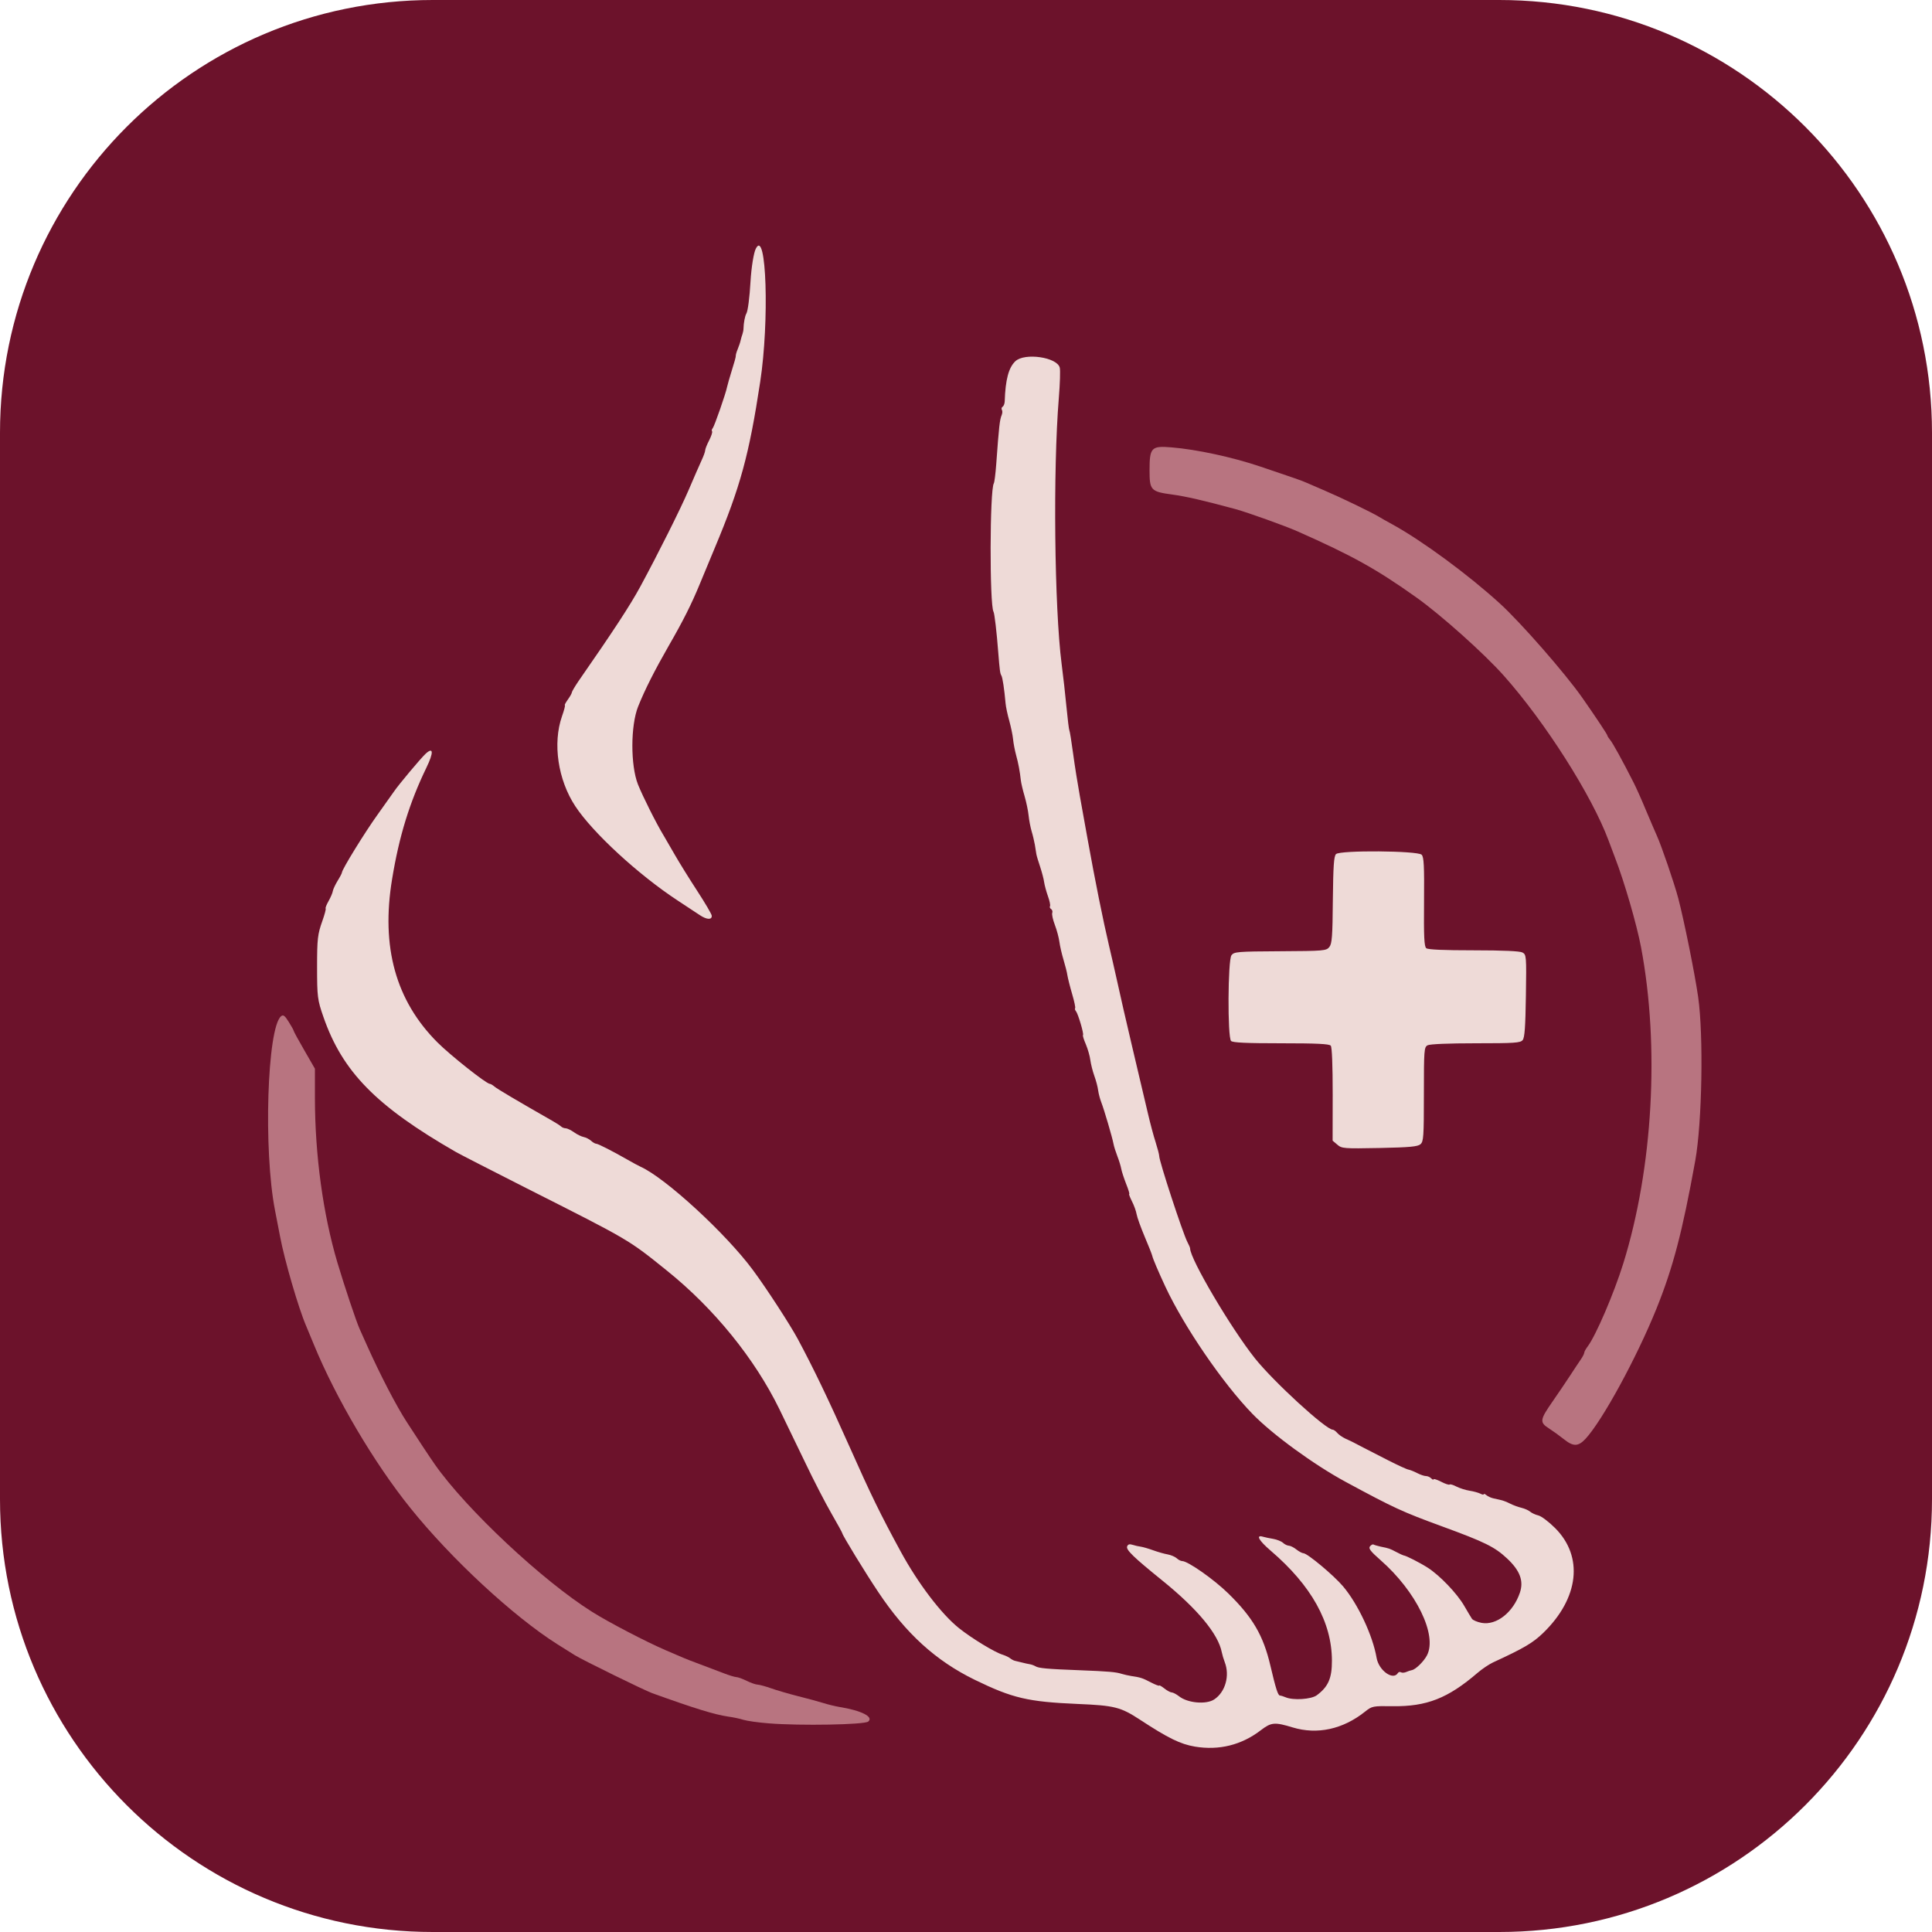
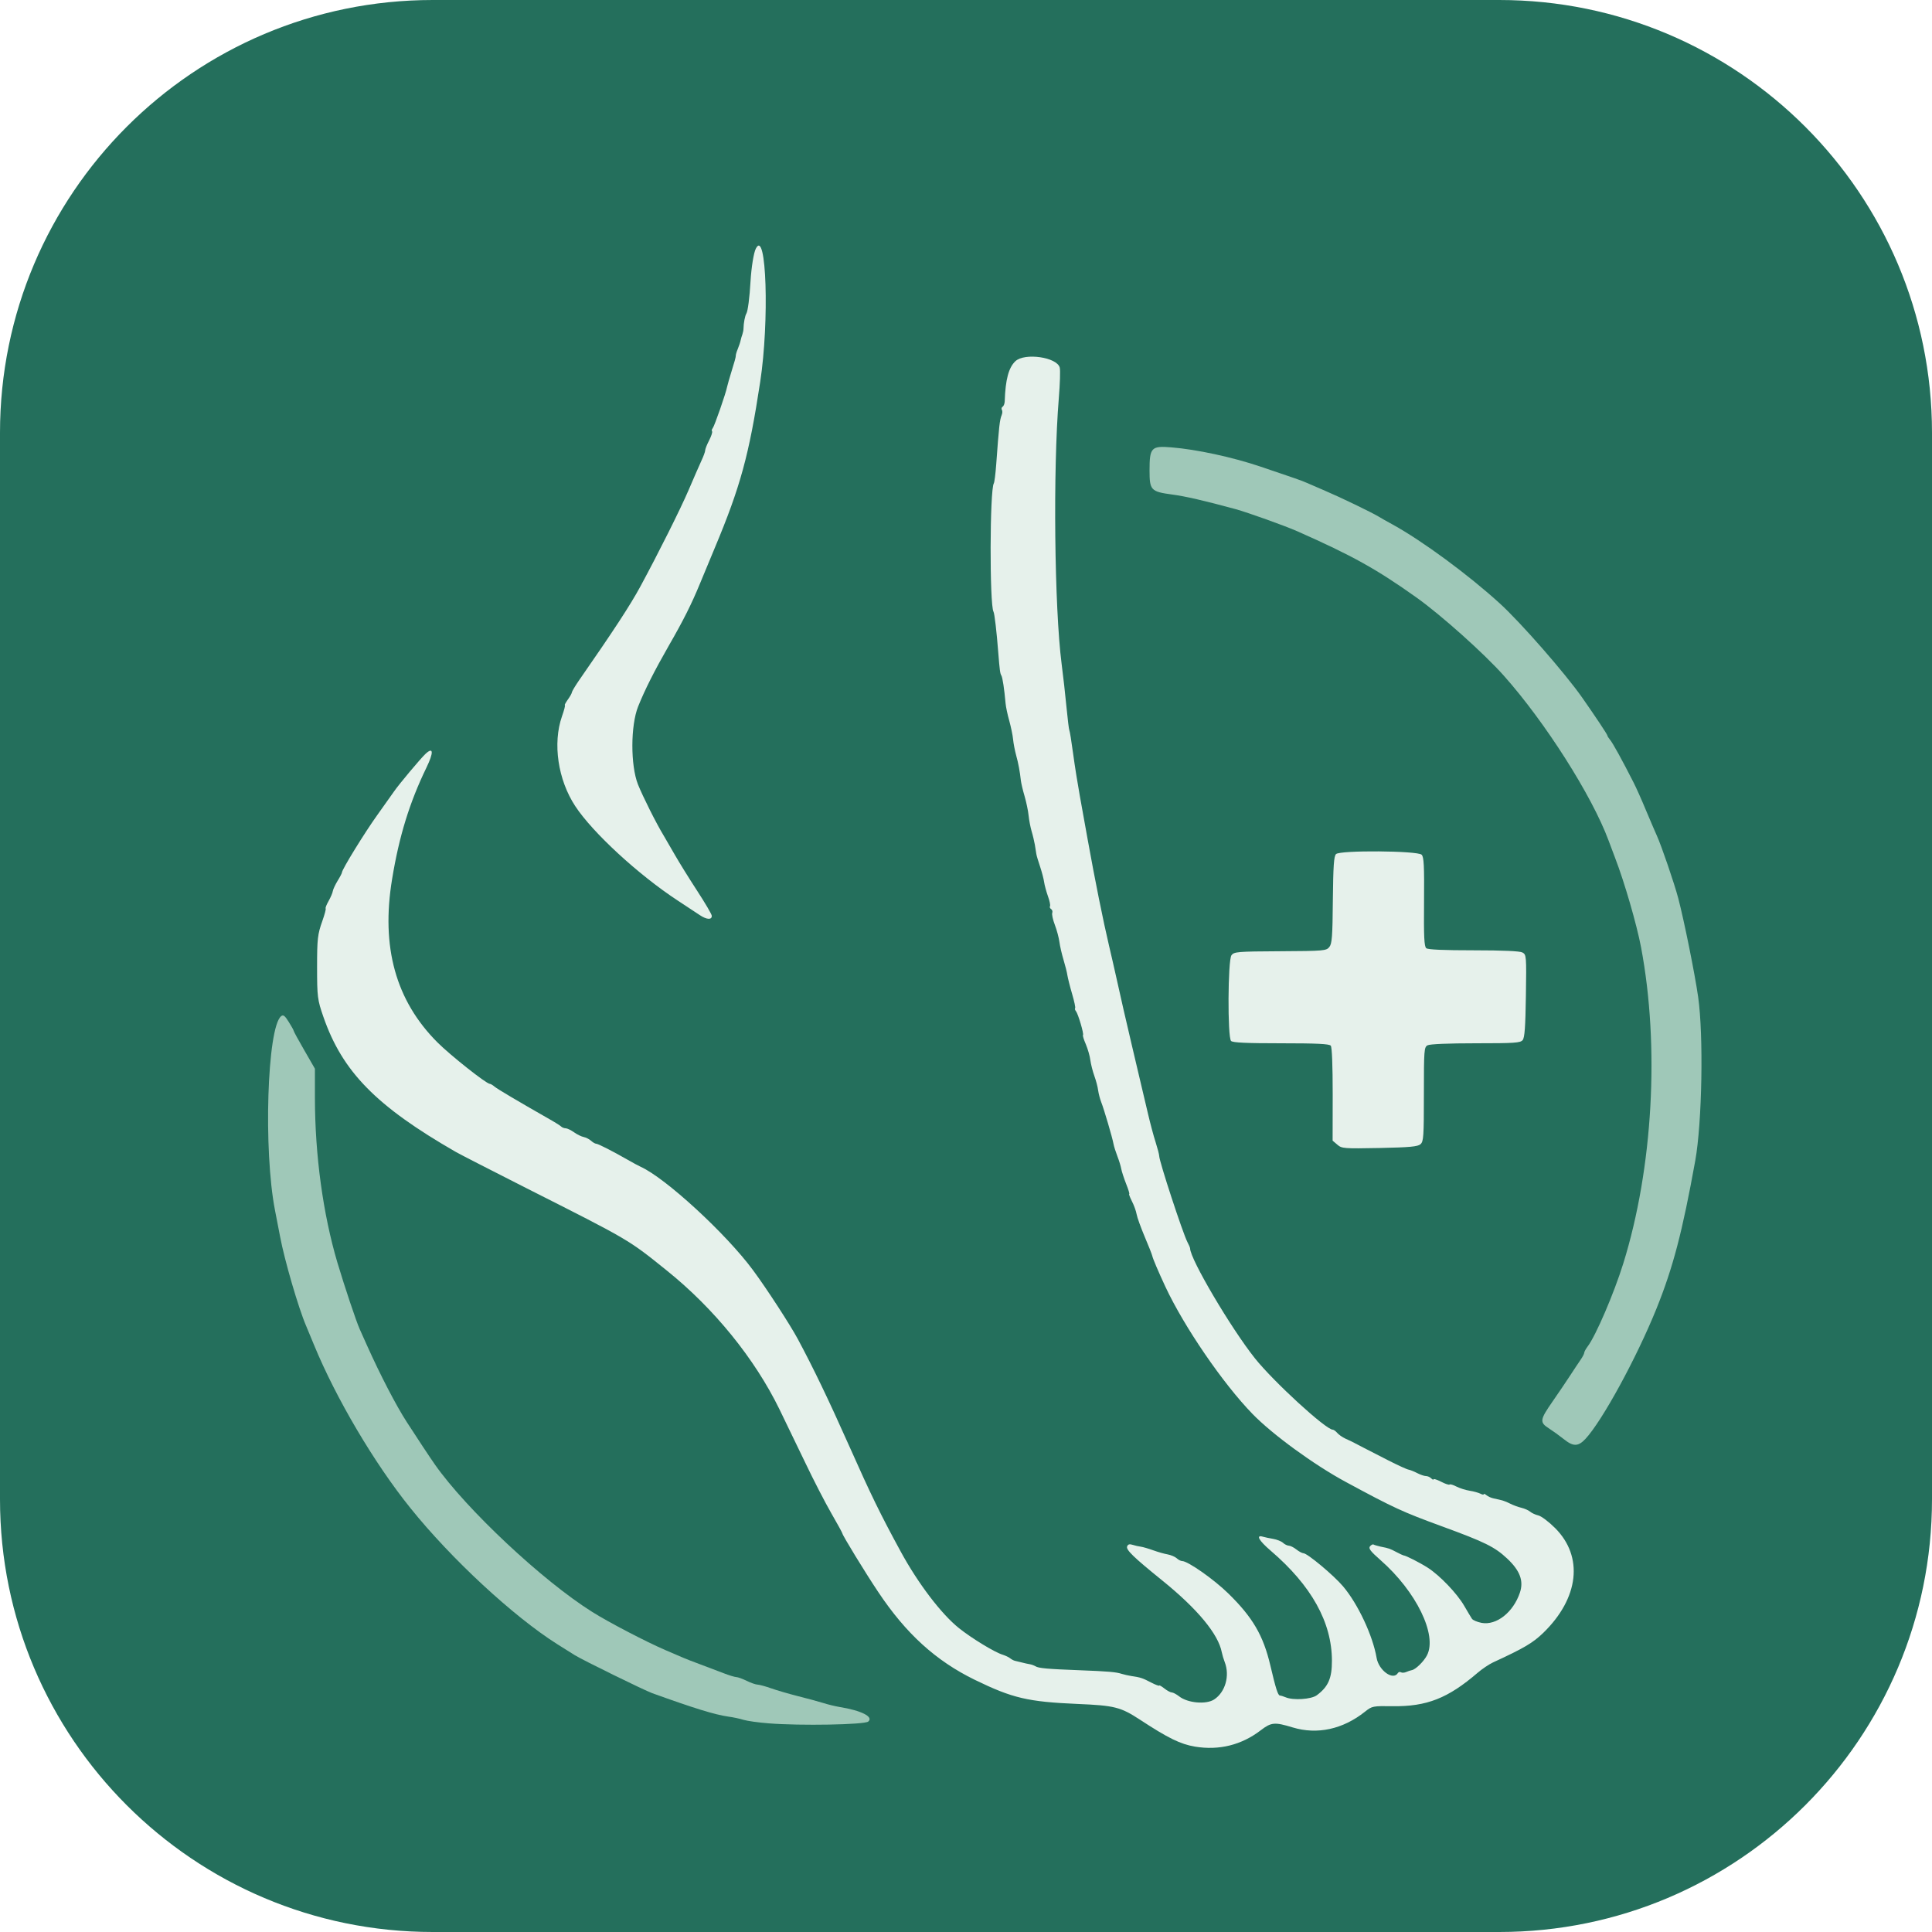
<svg xmlns="http://www.w3.org/2000/svg" viewBox="0 0 250 250" width="512" height="512">
+   <style>
+   svg &gt; rect { fill: #246F5C; }
+   path { fill: #E6F1EB; }
+   path:first-of-type { fill: #9FC8B8; }
+ </style>
  <defs>
    <clipPath id="c">
      <rect width="250" height="250" rx="56" ry="56" />
    </clipPath>
  </defs>
  <rect width="250" height="250" rx="56" ry="56" fill="#6C122B" />
  <g clip-path="url(#c)">
    <path fill="#B87480" fill-rule="evenodd" d="M99.47,223.00C98.15,222.90 96.69,222.69 96.22,222.55C95.76,222.40 94.87,222.21 94.25,222.13C92.47,221.87 89.90,221.08 84.38,219.09C83.38,218.73 75.31,214.77 74.38,214.18C74.11,214.01 73.10,213.38 72.13,212.77C66.43,209.17 58.36,201.69 53.09,195.12C48.42,189.32 43.45,180.89 40.62,174.00C40.25,173.11 39.80,172.02 39.62,171.59C38.61,169.24 36.81,163.04 36.24,160.00C36.10,159.24 35.81,157.73 35.59,156.64C34.07,148.87 34.57,133.00 36.37,131.50C36.65,131.27 36.85,131.41 37.36,132.23C37.71,132.78 38.00,133.30 38.00,133.38C38.00,133.46 38.62,134.60 39.38,135.91L40.75,138.29L40.75,142.08C40.76,149.52 41.80,157.10 43.66,163.38C44.61,166.55 46.09,170.98 46.55,172.00C46.83,172.62 47.26,173.57 47.50,174.12C49.22,177.95 51.27,181.90 52.63,184.00C54.04,186.18 55.55,188.47 56.27,189.50C60.34,195.30 70.19,204.54 76.63,208.58C78.75,209.92 83.61,212.45 86.12,213.53C87.09,213.94 88.10,214.38 88.38,214.50C88.65,214.62 89.66,215.02 90.62,215.37C91.59,215.73 92.94,216.24 93.63,216.51C94.32,216.78 95.05,217.00 95.25,217.01C95.46,217.01 96.08,217.23 96.62,217.50C97.17,217.77 97.81,217.99 98.04,217.99C98.27,218.00 99.06,218.21 99.79,218.47C100.52,218.73 102.08,219.18 103.25,219.48C104.42,219.77 105.88,220.17 106.50,220.36C107.12,220.56 108.08,220.79 108.62,220.88C111.47,221.34 113.08,222.16 112.35,222.77C111.85,223.18 103.56,223.33 99.47,223.00ZM202.35,186.22C201.81,185.79 200.95,185.17 200.44,184.84C199.20,184.05 199.25,183.73 200.89,181.37C201.65,180.27 202.68,178.76 203.17,178.00C203.66,177.24 204.28,176.32 204.53,175.95C204.79,175.58 205.00,175.17 205.00,175.04C205.00,174.92 205.20,174.55 205.45,174.22C206.51,172.81 208.84,167.38 210.05,163.50C213.89,151.16 214.78,135.41 212.35,122.57C211.79,119.62 210.21,114.17 208.99,111.00C208.70,110.24 208.32,109.23 208.14,108.74C205.99,102.95 199.95,93.45 194.60,87.44C192.06,84.58 186.46,79.57 183.28,77.31C178.09,73.62 174.99,71.90 167.88,68.75C166.25,68.03 161.47,66.32 159.88,65.88C155.81,64.78 153.46,64.23 151.66,63.99C148.93,63.62 148.75,63.43 148.75,60.89C148.75,57.91 148.97,57.67 151.59,57.89C154.82,58.15 159.45,59.15 163.05,60.36C167.45,61.84 168.53,62.22 169.12,62.49C169.40,62.62 170.47,63.08 171.50,63.52C173.45,64.35 177.51,66.31 178.38,66.84C178.65,67.01 179.48,67.48 180.22,67.88C184.08,70.01 190.00,74.37 194.08,78.09C196.80,80.57 202.50,87.09 204.72,90.25C206.51,92.81 208.00,95.05 208.00,95.19C208.00,95.27 208.16,95.51 208.34,95.73C208.66,96.09 209.91,98.35 211.38,101.25C211.70,101.87 212.43,103.50 213.00,104.88C213.58,106.25 214.20,107.71 214.39,108.12C214.98,109.41 216.66,114.31 217.17,116.25C217.91,119.07 219.30,125.93 219.74,129.00C220.45,133.98 220.25,145.25 219.37,150.17C217.70,159.41 216.49,164.03 214.33,169.38C211.77,175.71 207.34,183.84 205.16,186.19C204.21,187.20 203.58,187.21 202.35,186.22Z" />
    <path fill="#EEDAD7" fill-rule="evenodd" d="M154.62,226.01C152.74,225.69 151.18,224.93 147.50,222.52C145.00,220.89 144.22,220.69 139.43,220.49C133.00,220.21 131.03,219.75 126.12,217.36C121.09,214.90 117.23,211.39 113.64,206.00C111.97,203.51 109.00,198.64 109.00,198.42C109.00,198.35 108.36,197.18 107.58,195.83C106.80,194.48 105.27,191.52 104.19,189.25C103.10,186.98 101.60,183.87 100.85,182.34C97.66,175.81 92.40,169.32 86.30,164.42C81.27,160.37 81.56,160.54 68.12,153.75C63.59,151.45 59.48,149.35 59.00,149.07C48.68,143.14 44.31,138.68 41.85,131.59C41.08,129.38 41.03,128.98 41.03,125.12C41.03,121.48 41.10,120.89 41.72,119.15C42.01,118.33 42.20,117.62 42.14,117.56C42.08,117.50 42.25,117.06 42.52,116.59C42.79,116.11 43.04,115.53 43.07,115.29C43.11,115.06 43.39,114.46 43.69,113.97C44.00,113.47 44.25,112.99 44.25,112.89C44.25,112.51 47.20,107.72 48.86,105.41C49.83,104.05 50.79,102.70 50.99,102.41C51.63,101.48 54.42,98.15 55.07,97.54C56.09,96.60 56.14,97.35 55.18,99.33C53.00,103.83 51.65,108.19 50.74,113.74C49.28,122.55 51.21,129.49 56.61,134.89C58.28,136.56 62.94,140.25 63.38,140.25C63.49,140.25 63.76,140.41 63.98,140.60C64.31,140.89 66.99,142.48 71.50,145.05C71.98,145.32 72.48,145.65 72.61,145.77C72.74,145.90 73.01,146.00 73.20,146.00C73.39,146.00 73.87,146.23 74.27,146.51C74.67,146.80 75.23,147.07 75.53,147.13C75.83,147.19 76.26,147.41 76.49,147.62C76.72,147.83 77.02,148.00 77.15,148.00C77.40,148.00 79.29,148.97 81.25,150.09C81.87,150.45 82.60,150.84 82.88,150.97C86.10,152.41 93.98,159.66 97.44,164.36C99.21,166.75 102.22,171.39 103.22,173.24C105.24,177.00 107.22,181.12 109.90,187.14C112.70,193.44 113.91,195.92 116.54,200.75C118.79,204.89 121.81,208.86 124.09,210.68C125.74,212.00 128.73,213.82 129.75,214.12C130.09,214.23 130.53,214.43 130.71,214.58C130.90,214.73 131.18,214.88 131.34,214.91C131.50,214.94 131.91,215.04 132.25,215.13C132.59,215.22 133.05,215.32 133.25,215.35C133.46,215.38 133.79,215.50 133.98,215.61C134.39,215.87 135.50,215.97 139.75,216.13C143.41,216.27 144.43,216.36 145.16,216.60C145.46,216.69 146.02,216.82 146.41,216.88C147.62,217.06 147.84,217.14 148.94,217.71C149.52,218.01 150.00,218.19 150.00,218.11C150.00,218.03 150.30,218.20 150.66,218.48C151.02,218.77 151.46,219.00 151.62,219.00C151.79,219.00 152.22,219.23 152.57,219.50C153.68,220.38 156.07,220.59 157.11,219.91C158.56,218.96 159.16,216.83 158.48,215.08C158.33,214.69 158.16,214.12 158.10,213.81C157.65,211.45 154.95,208.19 150.38,204.50C146.68,201.51 145.68,200.54 145.85,200.11C145.95,199.83 146.16,199.77 146.56,199.90C146.87,200.00 147.35,200.11 147.62,200.14C147.90,200.18 148.62,200.39 149.23,200.61C149.84,200.83 150.68,201.07 151.10,201.14C151.52,201.22 152.05,201.44 152.27,201.64C152.48,201.84 152.80,202.00 152.97,202.00C153.70,202.00 157.06,204.35 158.94,206.19C162.10,209.28 163.47,211.63 164.38,215.50C165.09,218.52 165.36,219.37 165.62,219.40C165.76,219.41 166.08,219.51 166.34,219.62C167.32,220.05 169.68,219.90 170.40,219.36C171.88,218.26 172.36,217.15 172.35,214.88C172.34,209.92 169.70,205.18 164.44,200.67C162.87,199.33 162.45,198.55 163.46,198.86C163.69,198.93 164.27,199.05 164.75,199.13C165.22,199.21 165.80,199.44 166.02,199.64C166.23,199.84 166.57,200.00 166.77,200.01C166.97,200.01 167.41,200.23 167.75,200.50C168.09,200.77 168.51,200.99 168.67,200.99C169.18,201.00 172.59,203.85 173.79,205.27C175.72,207.55 177.64,211.65 178.13,214.52C178.41,216.16 180.26,217.49 180.88,216.50C180.96,216.36 181.14,216.31 181.28,216.39C181.41,216.48 181.72,216.46 181.95,216.36C182.18,216.26 182.53,216.14 182.71,216.11C183.20,216.01 184.24,214.99 184.65,214.20C186.01,211.58 183.27,205.94 178.64,201.88C177.34,200.74 177.05,200.36 177.28,200.09C177.43,199.91 177.64,199.80 177.73,199.86C177.83,199.92 178.24,200.04 178.64,200.13C179.78,200.36 179.82,200.38 180.68,200.83C181.13,201.07 181.55,201.26 181.62,201.27C181.91,201.28 183.72,202.20 184.75,202.86C186.31,203.86 188.53,206.18 189.46,207.78C189.89,208.52 190.34,209.28 190.47,209.47C190.59,209.65 191.15,209.89 191.72,210.00C193.64,210.35 195.81,208.64 196.67,206.10C197.19,204.58 196.69,203.23 195.02,201.67C193.42,200.17 192.14,199.54 186.62,197.52C181.44,195.62 180.43,195.16 174.12,191.75C170.03,189.54 164.65,185.62 162.06,182.95C158.23,179.00 153.24,171.71 150.80,166.50C149.87,164.50 149.18,162.88 149.10,162.50C149.05,162.29 148.61,161.17 148.11,160.00C147.62,158.83 147.15,157.54 147.08,157.13C147.01,156.72 146.74,155.96 146.47,155.44C146.21,154.92 146.05,154.50 146.12,154.50C146.19,154.50 146.01,153.91 145.72,153.19C145.44,152.47 145.15,151.59 145.09,151.25C145.03,150.91 144.81,150.18 144.59,149.62C144.38,149.07 144.15,148.36 144.09,148.03C143.94,147.20 142.86,143.54 142.50,142.62C142.34,142.21 142.16,141.53 142.10,141.10C142.05,140.67 141.83,139.83 141.61,139.23C141.39,138.62 141.16,137.70 141.09,137.18C141.03,136.66 140.76,135.74 140.51,135.14C140.25,134.54 140.08,134.00 140.14,133.94C140.28,133.80 139.51,131.20 139.23,130.85C139.10,130.70 139.06,130.53 139.12,130.46C139.19,130.40 139.01,129.56 138.73,128.61C138.45,127.66 138.18,126.57 138.12,126.20C138.07,125.83 137.84,124.93 137.62,124.20C137.40,123.47 137.16,122.44 137.09,121.90C137.02,121.36 136.76,120.37 136.50,119.69C136.24,119.01 136.09,118.31 136.16,118.13C136.23,117.95 136.16,117.73 136.01,117.63C135.86,117.54 135.80,117.37 135.87,117.26C135.94,117.15 135.82,116.56 135.60,115.96C135.39,115.37 135.17,114.55 135.11,114.15C135.06,113.75 134.82,112.85 134.59,112.15C134.35,111.45 134.13,110.71 134.10,110.50C134.06,110.29 133.98,109.76 133.91,109.31C133.83,108.87 133.65,108.08 133.49,107.56C133.34,107.05 133.16,106.13 133.10,105.52C133.04,104.91 132.80,103.78 132.58,103.02C132.35,102.25 132.14,101.34 132.10,101.00C131.97,99.82 131.78,98.78 131.48,97.70C131.32,97.11 131.14,96.18 131.09,95.64C131.04,95.11 130.81,94.04 130.60,93.27C130.38,92.50 130.16,91.48 130.12,91.00C129.96,89.19 129.73,87.67 129.58,87.42C129.41,87.15 129.36,86.76 129.17,84.38C128.97,81.77 128.69,79.38 128.56,79.16C128.04,78.27 128.07,63.39 128.60,62.54C128.68,62.42 128.82,61.31 128.91,60.09C129.27,55.13 129.36,54.33 129.62,53.70C129.72,53.47 129.73,53.16 129.64,53.03C129.56,52.89 129.60,52.71 129.74,52.63C129.88,52.54 130.00,52.23 130.01,51.93C130.10,49.12 130.52,47.56 131.39,46.74C132.59,45.61 136.79,46.22 137.13,47.57C137.22,47.90 137.16,49.68 137.01,51.52C136.25,60.81 136.44,78.62 137.37,85.88C137.57,87.39 137.85,89.91 138.00,91.48C138.15,93.05 138.32,94.41 138.37,94.49C138.43,94.58 138.65,95.94 138.86,97.51C139.07,99.09 139.47,101.56 139.73,103.00C139.99,104.44 140.44,106.92 140.72,108.50C141.69,113.90 142.75,119.16 143.51,122.38C143.77,123.47 144.22,125.44 144.51,126.75C144.80,128.06 145.19,129.80 145.38,130.62C146.14,133.91 146.81,136.75 147.40,139.25C147.75,140.69 148.26,142.89 148.55,144.12C148.84,145.36 149.28,147.02 149.54,147.81C149.79,148.60 150.00,149.40 150.00,149.58C150.00,150.27 153.04,159.53 153.64,160.70C153.84,161.07 154.00,161.45 154.00,161.55C154.01,162.93 159.28,171.86 162.39,175.77C164.80,178.79 171.57,185.00 172.46,185.00C172.58,185.00 172.84,185.19 173.03,185.41C173.22,185.64 173.71,185.98 174.12,186.17C174.54,186.35 175.04,186.60 175.25,186.71C175.46,186.82 176.02,187.12 176.50,187.36C176.98,187.61 178.39,188.33 179.62,188.96C180.86,189.59 182.05,190.14 182.27,190.17C182.48,190.21 182.99,190.41 183.39,190.62C183.80,190.83 184.30,191.00 184.51,191.00C184.73,191.00 185.03,191.13 185.20,191.30C185.37,191.47 185.50,191.52 185.50,191.42C185.50,191.32 185.94,191.46 186.47,191.73C187.00,192.01 187.50,192.17 187.57,192.10C187.64,192.02 188.05,192.14 188.46,192.36C188.88,192.57 189.65,192.82 190.17,192.90C190.70,192.98 191.32,193.16 191.56,193.28C191.80,193.41 192.00,193.44 192.00,193.35C192.00,193.26 192.16,193.32 192.35,193.48C192.54,193.64 192.94,193.82 193.22,193.88C193.51,193.95 193.96,194.05 194.23,194.11C194.49,194.16 195.02,194.37 195.41,194.57C195.80,194.77 196.46,195.01 196.88,195.11C197.29,195.21 197.79,195.43 198.00,195.61C198.21,195.79 198.69,196.01 199.07,196.10C199.45,196.19 200.42,196.92 201.23,197.73C204.93,201.43 204.33,206.79 199.70,211.29C198.35,212.59 197.25,213.25 193.19,215.12C192.68,215.36 191.78,215.96 191.19,216.47C187.36,219.76 184.61,220.84 180.22,220.78C177.63,220.75 177.55,220.76 176.63,221.49C173.77,223.77 170.45,224.49 167.28,223.53C164.94,222.82 164.51,222.85 163.15,223.89C160.65,225.81 157.74,226.53 154.62,226.01ZM173.05,148.12L172.44,147.60L172.45,141.61C172.45,137.83 172.36,135.51 172.20,135.31C172.00,135.08 170.40,135.00 165.77,135.00C161.30,135.00 159.52,134.92 159.30,134.70C158.83,134.23 158.88,124.26 159.35,123.61C159.69,123.16 160.08,123.12 165.65,123.09C171.30,123.06 171.62,123.03 172.01,122.55C172.36,122.12 172.43,121.20 172.47,116.46C172.52,112.06 172.60,110.80 172.88,110.52C173.39,110.00 183.44,110.08 183.96,110.60C184.25,110.89 184.31,112.03 184.27,116.69C184.23,121.22 184.29,122.48 184.56,122.70C184.78,122.88 186.80,122.97 190.69,122.97C194.50,122.97 196.66,123.07 197.00,123.25C197.51,123.53 197.53,123.66 197.45,128.85C197.39,132.91 197.29,134.27 197.03,134.59C196.73,134.95 195.98,135.00 190.95,135.00C187.48,135.00 185.03,135.10 184.73,135.26C184.28,135.50 184.25,135.84 184.25,141.60C184.25,147.07 184.21,147.71 183.81,148.06C183.46,148.37 182.45,148.47 178.52,148.55C173.87,148.64 173.63,148.62 173.05,148.12ZM90.56,118.42C90.11,118.12 88.81,117.27 87.68,116.52C82.58,113.17 76.69,107.74 74.44,104.32C72.19,100.90 71.50,96.19 72.72,92.69C73.00,91.90 73.17,91.25 73.09,91.25C73.02,91.25 73.20,90.92 73.48,90.52C73.77,90.12 74.00,89.70 74.00,89.59C74.01,89.47 74.40,88.81 74.87,88.12C79.41,81.59 81.56,78.30 82.87,75.88C85.20,71.57 88.04,65.90 89.12,63.38C89.77,61.86 90.51,60.16 90.77,59.60C91.04,59.03 91.25,58.44 91.25,58.28C91.25,58.11 91.48,57.52 91.77,56.97C92.05,56.41 92.22,55.89 92.14,55.81C92.07,55.73 92.10,55.55 92.23,55.40C92.46,55.11 93.93,50.88 94.08,50.08C94.13,49.83 94.41,48.86 94.70,47.92C95.00,46.99 95.23,46.15 95.21,46.05C95.19,45.95 95.30,45.55 95.47,45.15C95.63,44.76 95.80,44.25 95.84,44.03C95.89,43.81 95.99,43.46 96.07,43.25C96.14,43.04 96.21,42.71 96.21,42.50C96.22,41.81 96.40,40.86 96.58,40.57C96.77,40.27 97.00,38.49 97.12,36.38C97.23,34.56 97.53,32.69 97.81,32.16C99.18,29.49 99.57,41.55 98.37,49.41C96.93,58.89 95.80,63.00 92.50,70.88C91.93,72.25 91.07,74.32 90.59,75.48C89.50,78.14 88.40,80.33 86.53,83.57C84.71,86.75 83.45,89.23 82.57,91.43C81.59,93.90 81.58,99.03 82.55,101.50C83.18,103.07 84.92,106.55 85.90,108.16C86.16,108.60 86.81,109.72 87.35,110.66C87.89,111.60 89.17,113.67 90.20,115.25C91.23,116.83 92.09,118.29 92.10,118.49C92.14,119.05 91.46,119.02 90.56,118.42Z" />
  </g>
</svg>
